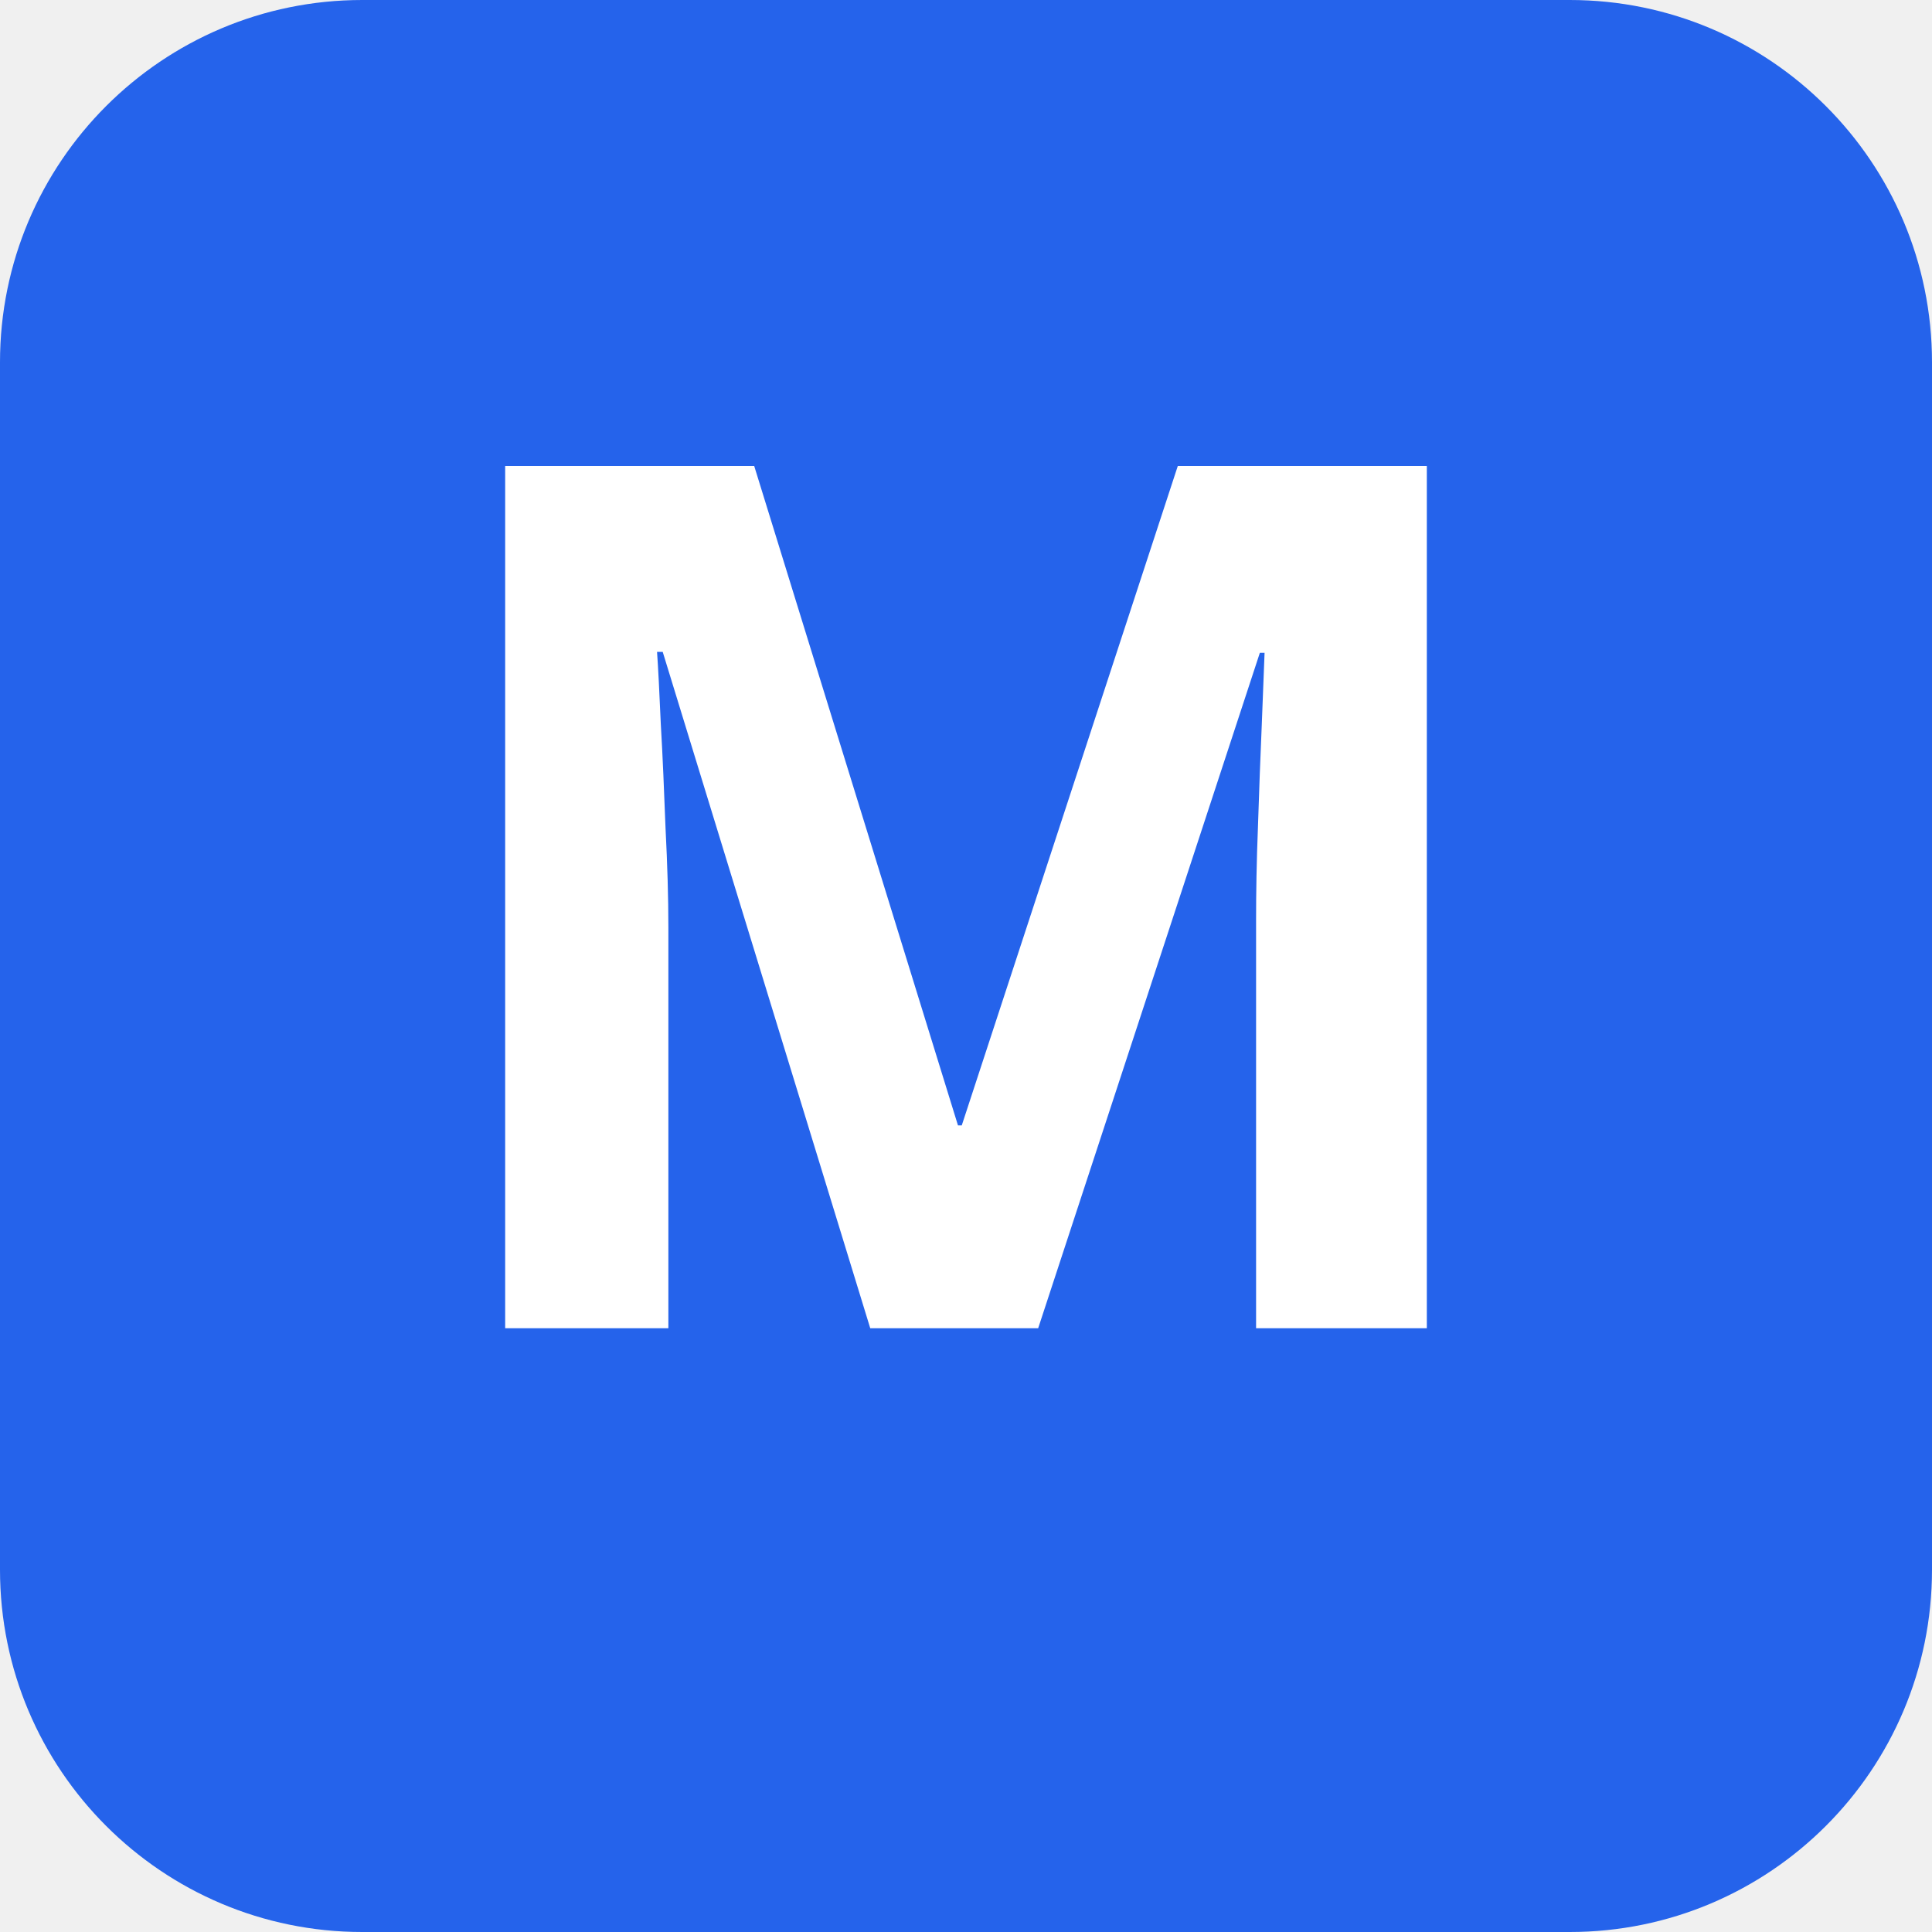
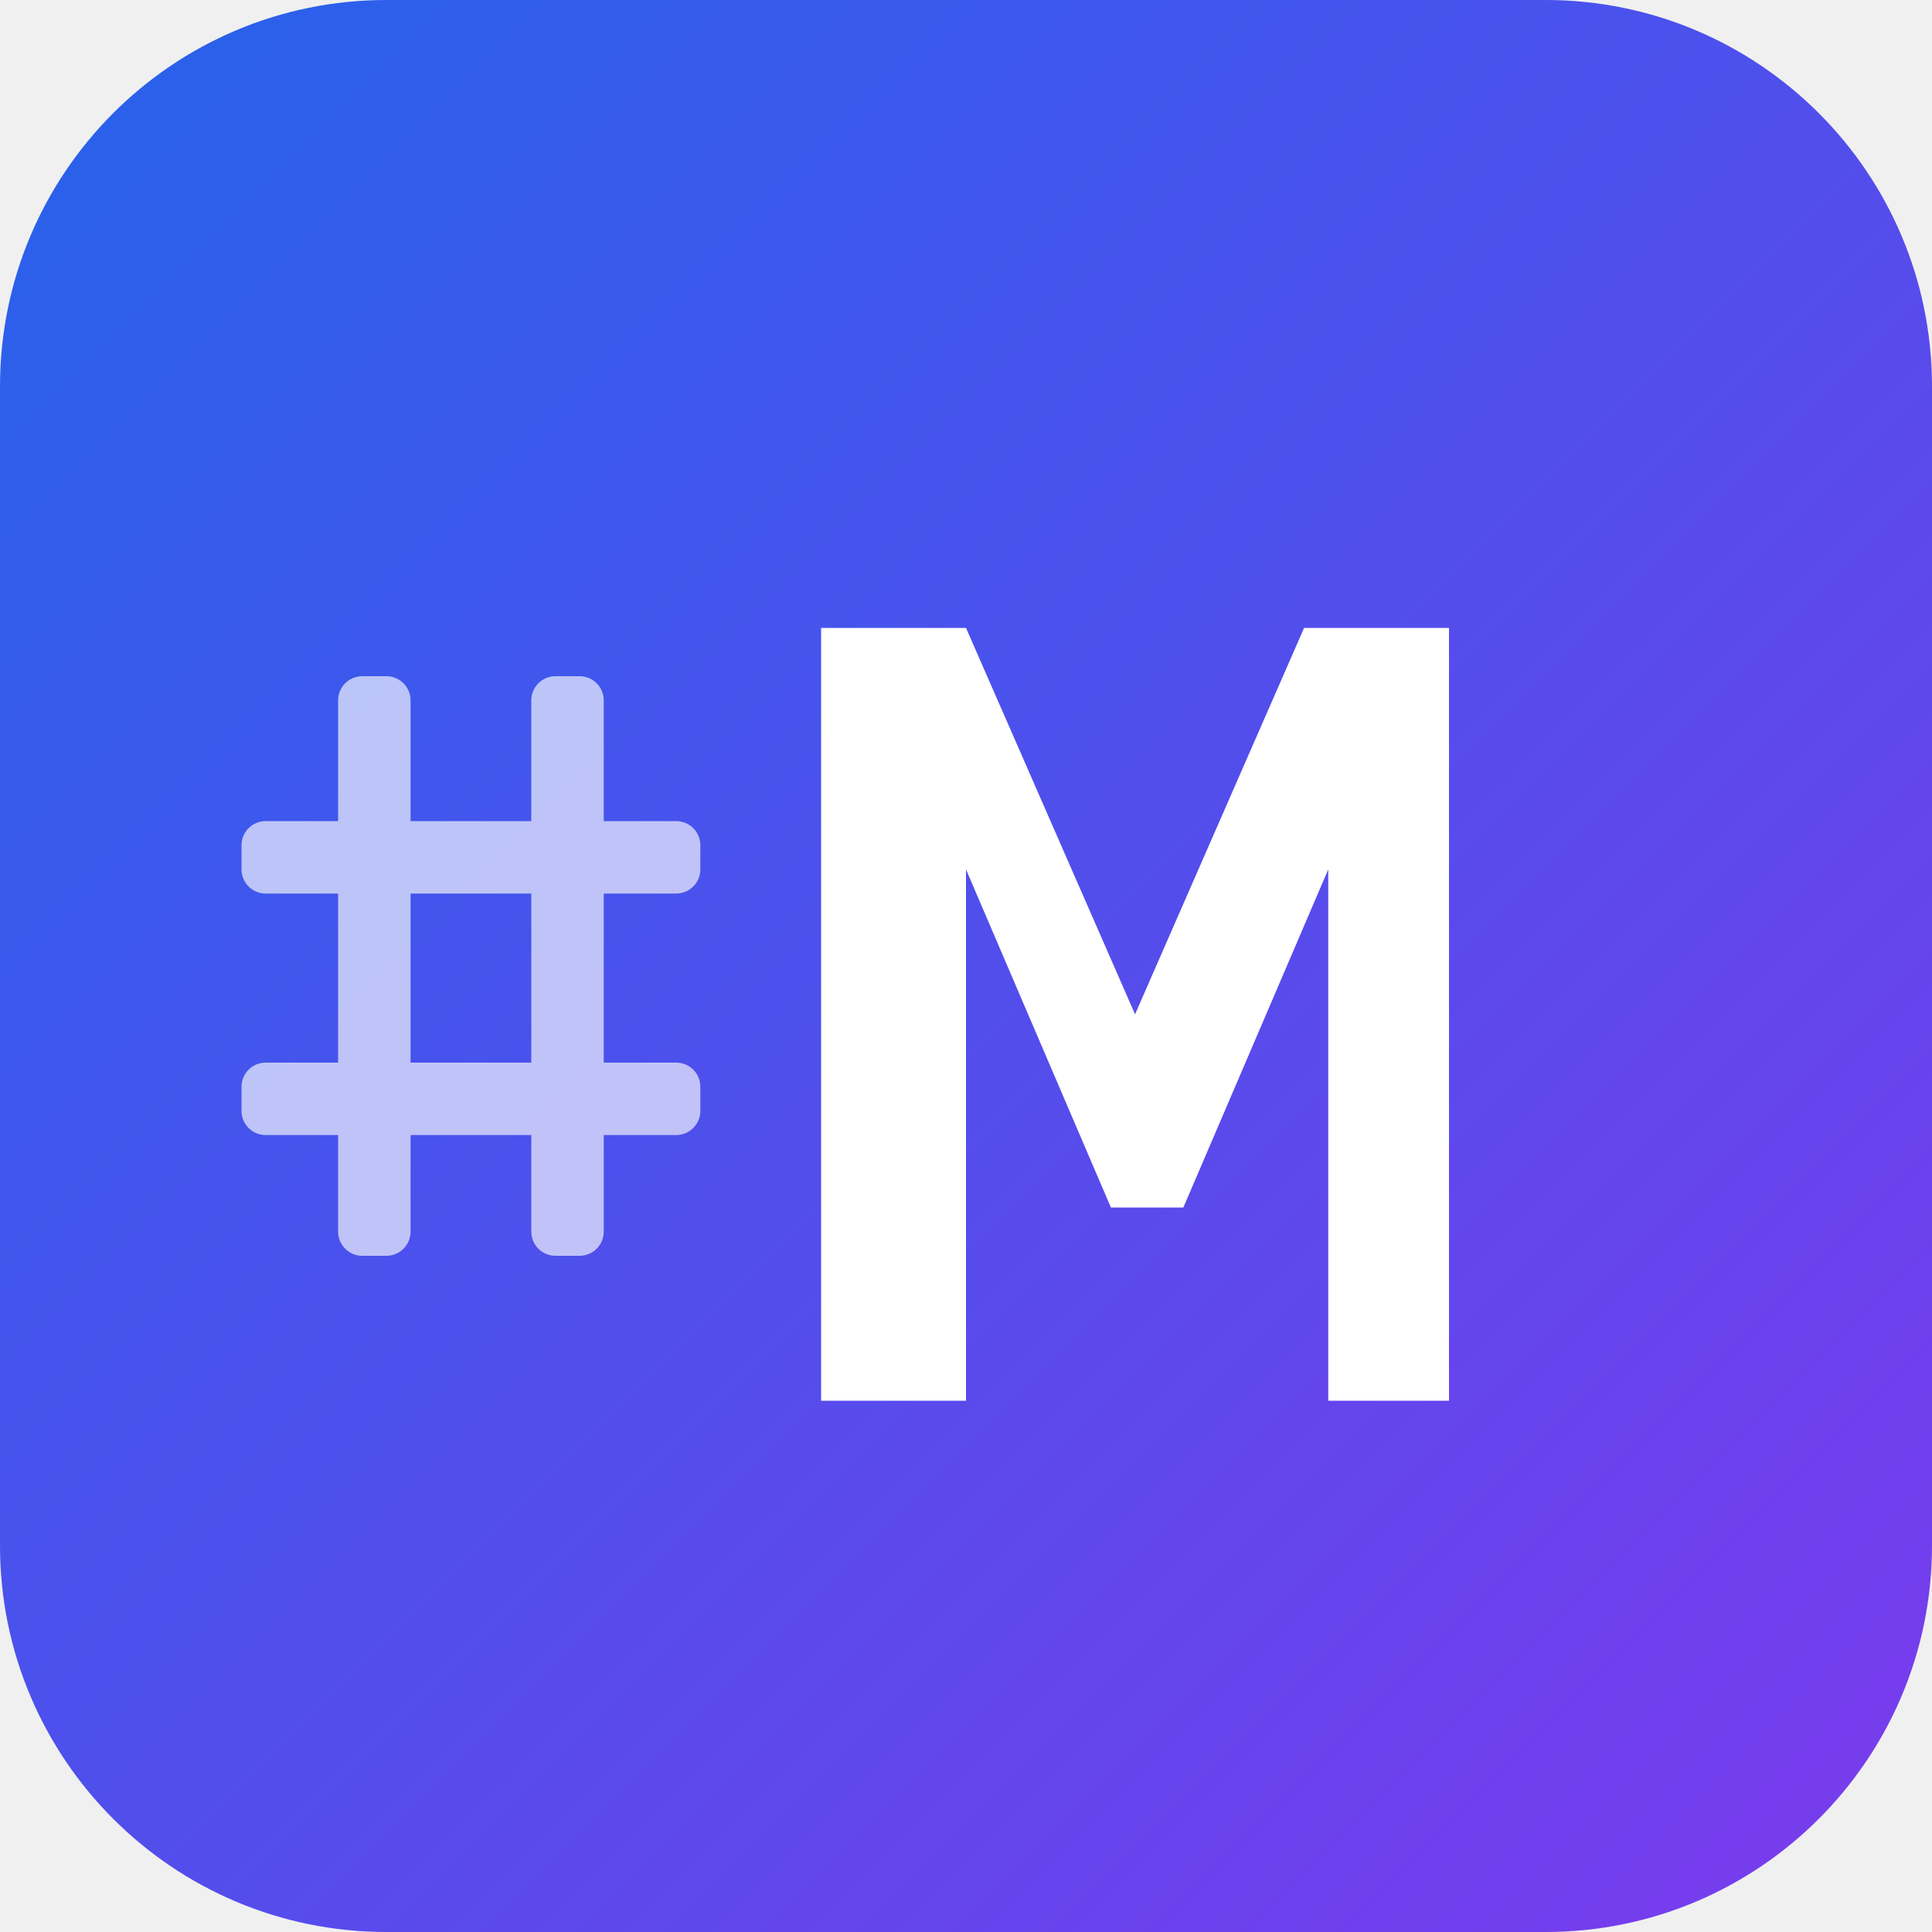
- <svg xmlns="http://www.w3.org/2000/svg" viewBox="0 0 32 32">
-   <rect width="32" height="32" rx="6" fill="#2563eb" />
-   <text x="16" y="22" text-anchor="middle" font-family="system-ui, sans-serif" font-size="20" font-weight="700" fill="#fff">M</text>
+ <svg xmlns="http://www.w3.org/2000/svg" viewBox="0 0 80 80">
+   <defs>
+     <linearGradient id="g" x1="0" y1="0" x2="1" y2="1">
+       <stop offset="0%" stop-color="#2563eb" />
+       <stop offset="100%" stop-color="#7c3aed" />
+     </linearGradient>
+   </defs>
+   <rect width="80" height="80" rx="16" fill="url(#g)" />
+   <g fill="#fff">
+     <g opacity="0.65">
+       <rect x="14" y="28" width="3" height="24" rx="1" />
+       <rect x="22" y="28" width="3" height="24" rx="1" />
+       <rect x="10" y="34" width="19" height="3" rx="1" />
+       <rect x="10" y="44" width="19" height="3" rx="1" />
+     </g>
+     <path d="M 34 26 L 40 26 L 47 42 L 54 26 L 60 26 L 60 58 L 55 58 L 55 36 L 49 50 L 46 50 L 40 36 L 40 58 L 34 58 Z" />
+   </g>
</svg>
